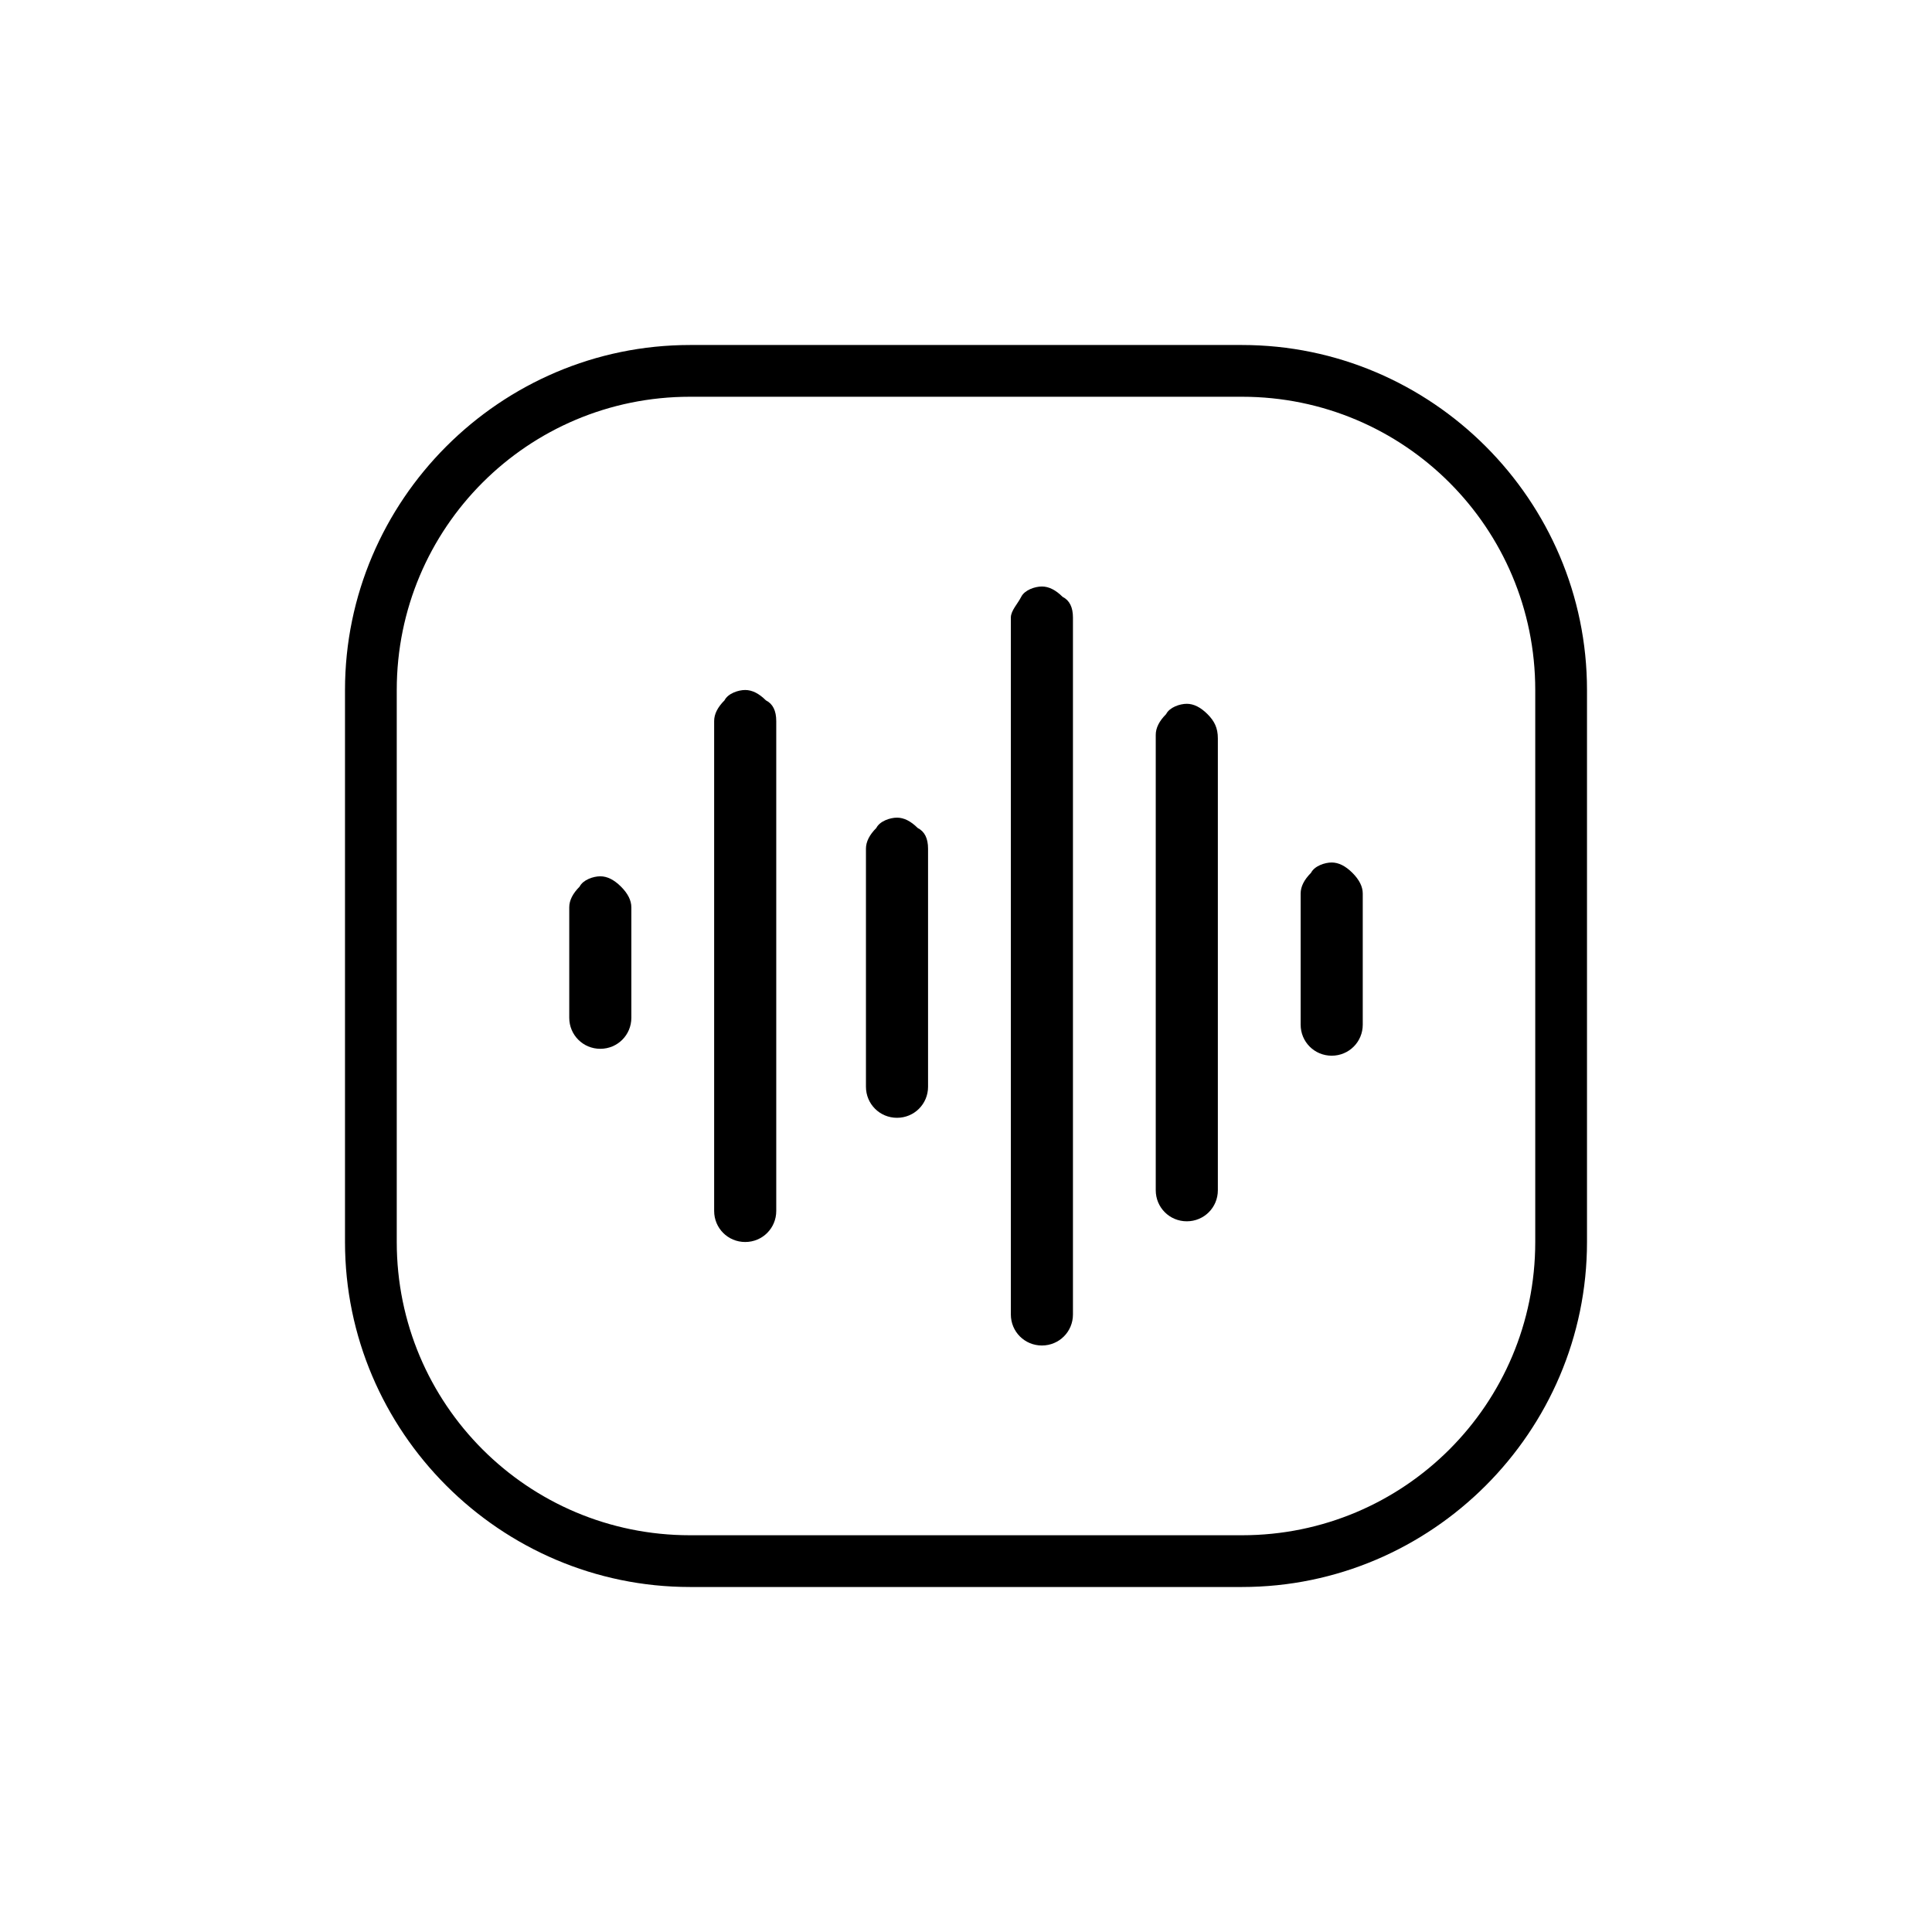
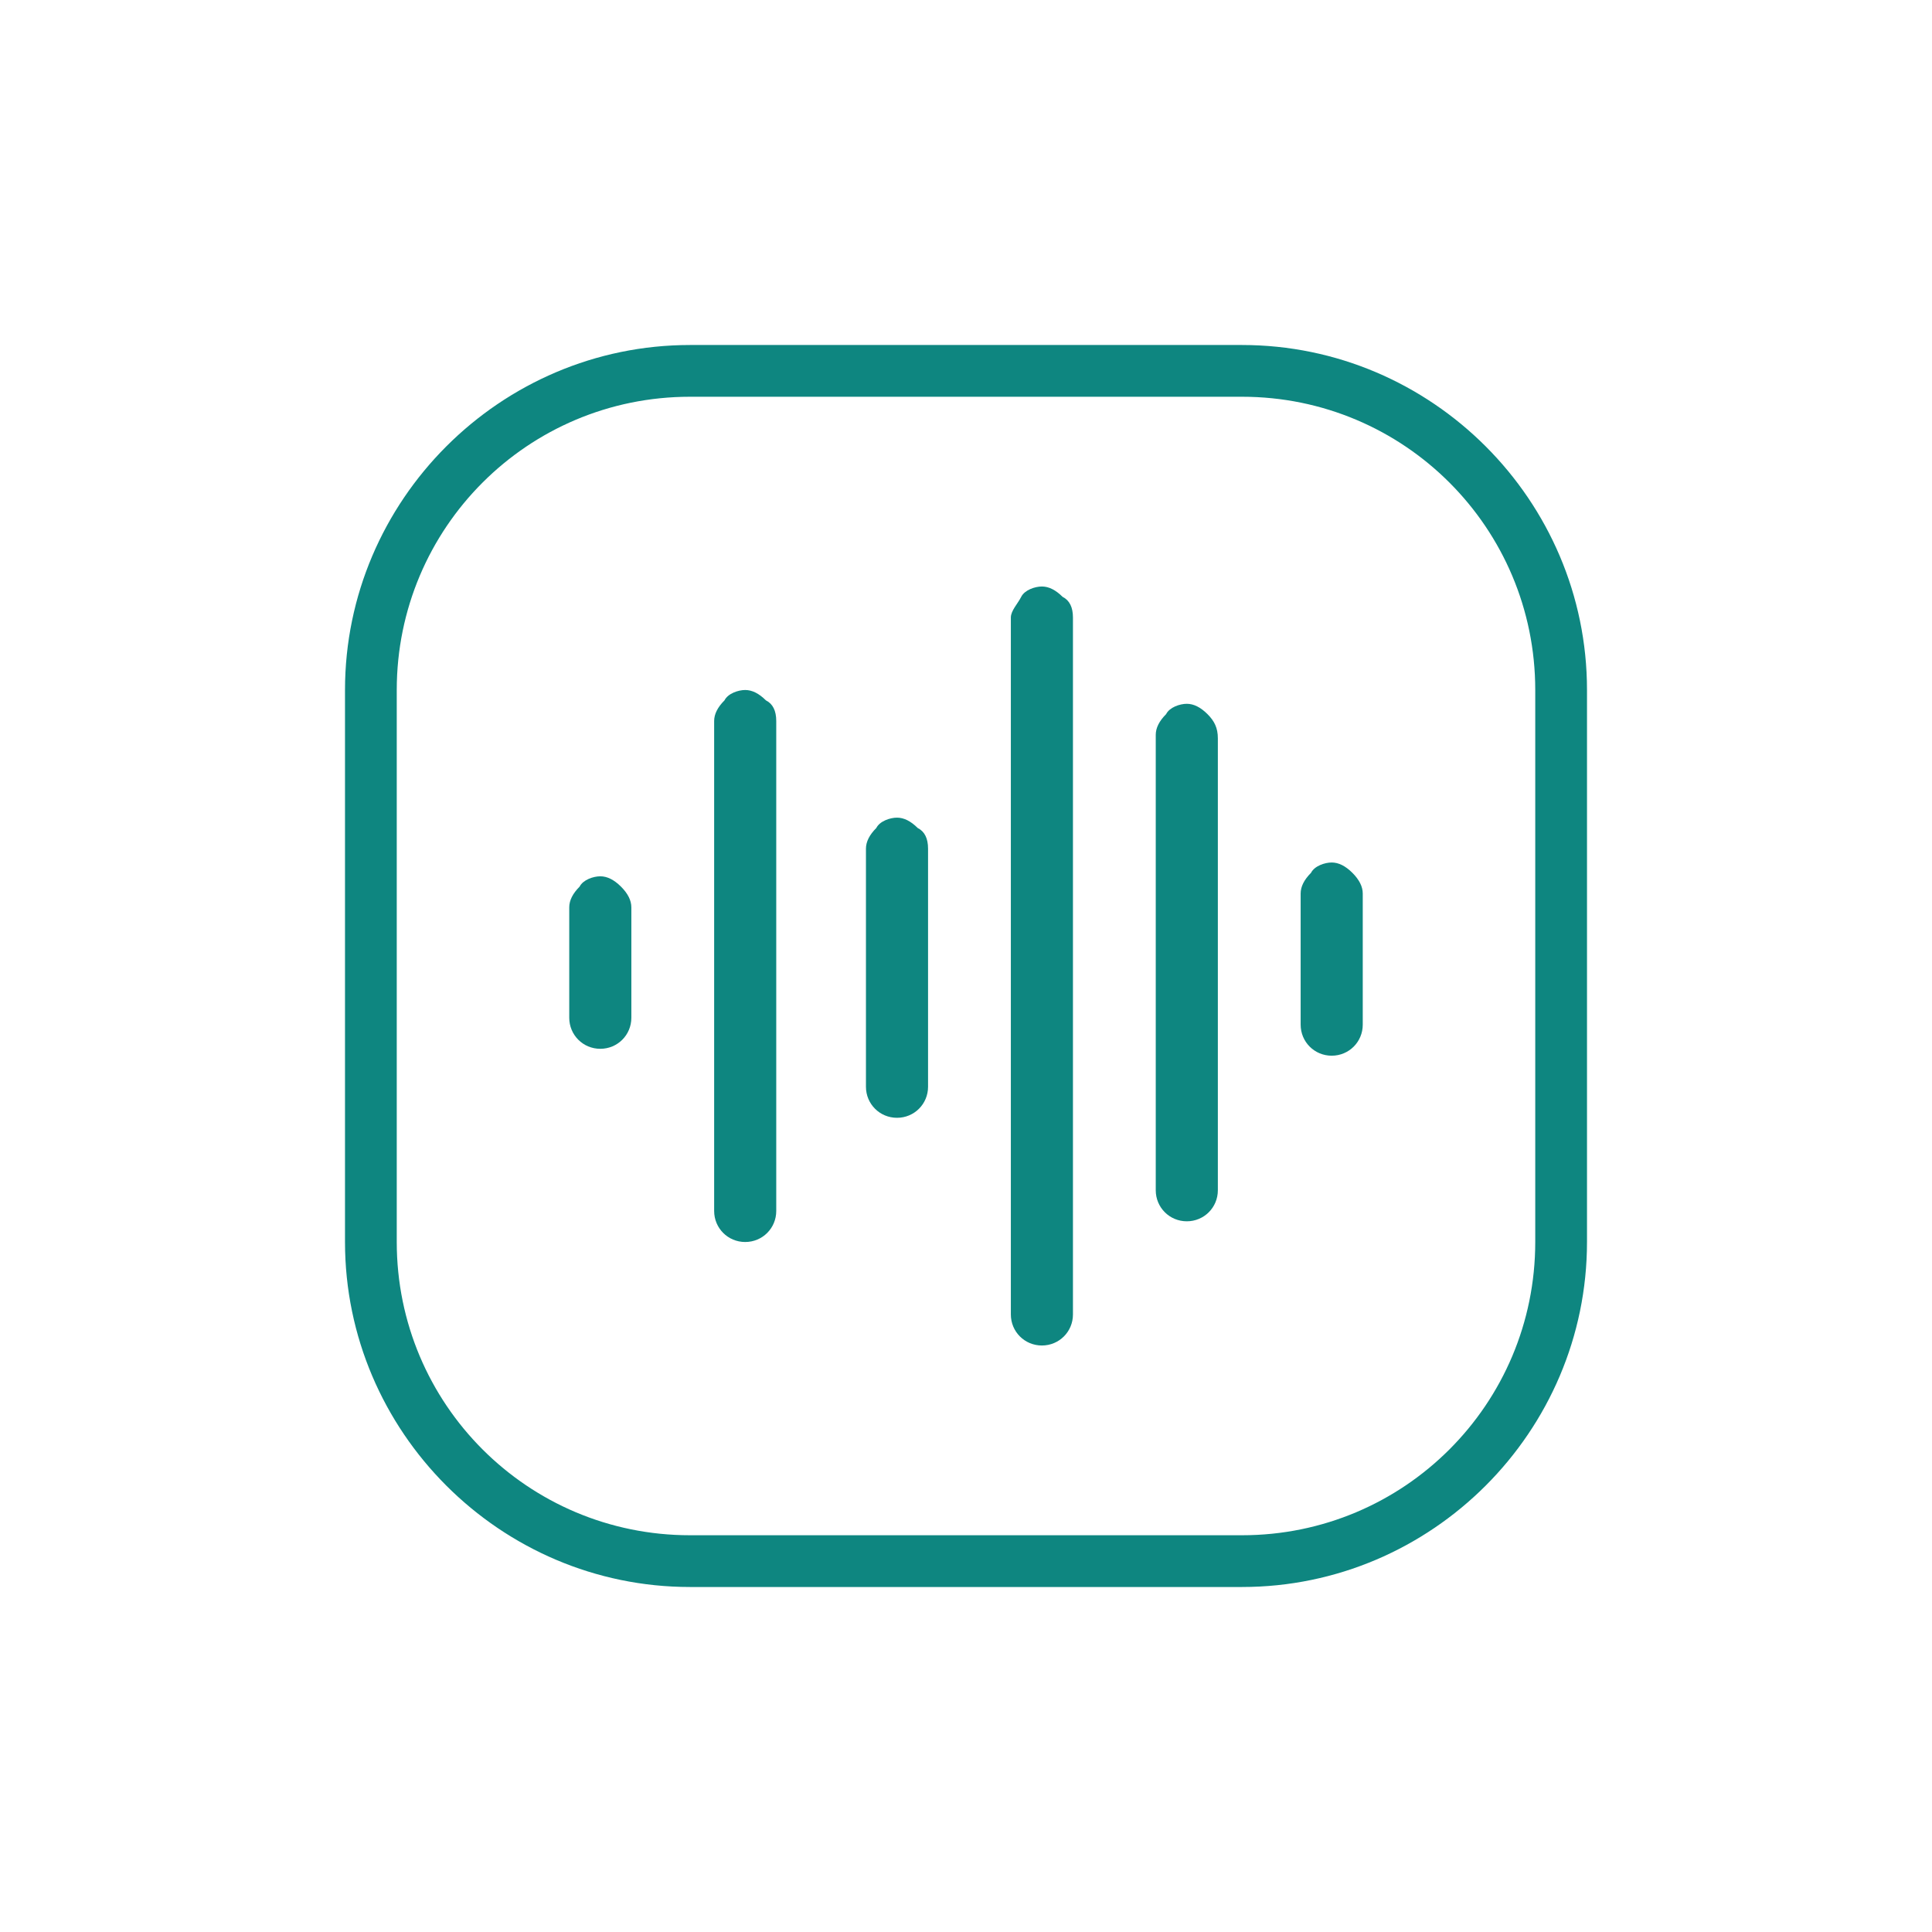
<svg xmlns="http://www.w3.org/2000/svg" version="1.1" id="图层_1" x="0px" y="0px" width="56px" height="56px" viewBox="0 0 56 56" style="enable-background:new 0 0 56 56;" xml:space="preserve">
+   <style type="text/css">
+ 	.st0{fill-rule:evenodd;clip-rule:evenodd;fill:#0E8680;}
+ 	.st1{fill:#0E8680;}
+ </style>
  <g>
    <path class="st0" d="M36,10H20c-5.5,0-10,4.5-10,10v16c0,5.5,4.5,10,10,10h16c5.5,0,10-4.5,10-10V20C46,14.5,41.5,10,36,10z    M44.5,36c0,4.7-3.8,8.5-8.5,8.5H20c-4.7,0-8.5-3.8-8.5-8.5V20c0-4.7,3.8-8.5,8.5-8.5h16c4.7,0,8.5,3.8,8.5,8.5V36L44.5,36z" />
    <g>
      <g id="形状_2">
        <g>
          <path class="st1" d="M39.2,25.3C39,25.1,38.8,25,38.6,25l0,0c-0.2,0-0.5,0.1-0.6,0.3c-0.2,0.2-0.3,0.4-0.3,0.6v3.8      c0,0.5,0.4,0.9,0.9,0.9s0.9-0.4,0.9-0.9v-3.8C39.5,25.7,39.4,25.5,39.2,25.3z" />
        </g>
      </g>
      <g id="形状_2_拷贝_5">
        <g>
          <path class="st1" d="M35,20.7c-0.2-0.2-0.4-0.3-0.6-0.3c-0.2,0-0.5,0.1-0.6,0.3c-0.2,0.2-0.3,0.4-0.3,0.6v13.2      c0,0.5,0.4,0.9,0.9,0.9s0.9-0.4,0.9-0.9V21.4C35.3,21.1,35.2,20.9,35,20.7z" />
        </g>
      </g>
      <g id="形状_2_拷贝_3">
        <g>
          <path class="st1" d="M30.8,17.3c-0.2-0.2-0.4-0.3-0.6-0.3s-0.5,0.1-0.6,0.3s-0.3,0.4-0.3,0.6v20.2c0,0.5,0.4,0.9,0.9,0.9      s0.9-0.4,0.9-0.9V17.9C31.1,17.6,31,17.4,30.8,17.3z" />
        </g>
      </g>
      <g id="形状_2_拷贝_4">
        <g>
          <path class="st1" d="M26.6,24c-0.2-0.2-0.4-0.3-0.6-0.3s-0.5,0.1-0.6,0.3c-0.2,0.2-0.3,0.4-0.3,0.6v6.9c0,0.5,0.4,0.9,0.9,0.9      s0.9-0.4,0.9-0.9v-6.9C26.9,24.3,26.8,24.1,26.6,24z" />
        </g>
      </g>
      <g id="形状_2_拷贝_2">
        <g>
          <path class="st1" d="M22.2,20.3C22,20.1,21.8,20,21.6,20s-0.5,0.1-0.6,0.3c-0.2,0.2-0.3,0.4-0.3,0.6v14.2c0,0.5,0.4,0.9,0.9,0.9      s0.9-0.4,0.9-0.9V20.9C22.5,20.6,22.4,20.4,22.2,20.3z" />
        </g>
      </g>
      <g id="形状_2_拷贝">
        <g>
          <path class="st1" d="M18,25.7c-0.2-0.2-0.4-0.3-0.6-0.3s-0.5,0.1-0.6,0.3c-0.2,0.2-0.3,0.4-0.3,0.6v3.2c0,0.5,0.4,0.9,0.9,0.9      s0.9-0.4,0.9-0.9v-3.2C18.3,26.1,18.2,25.9,18,25.7z" />
        </g>
      </g>
    </g>
  </g>
</svg>
